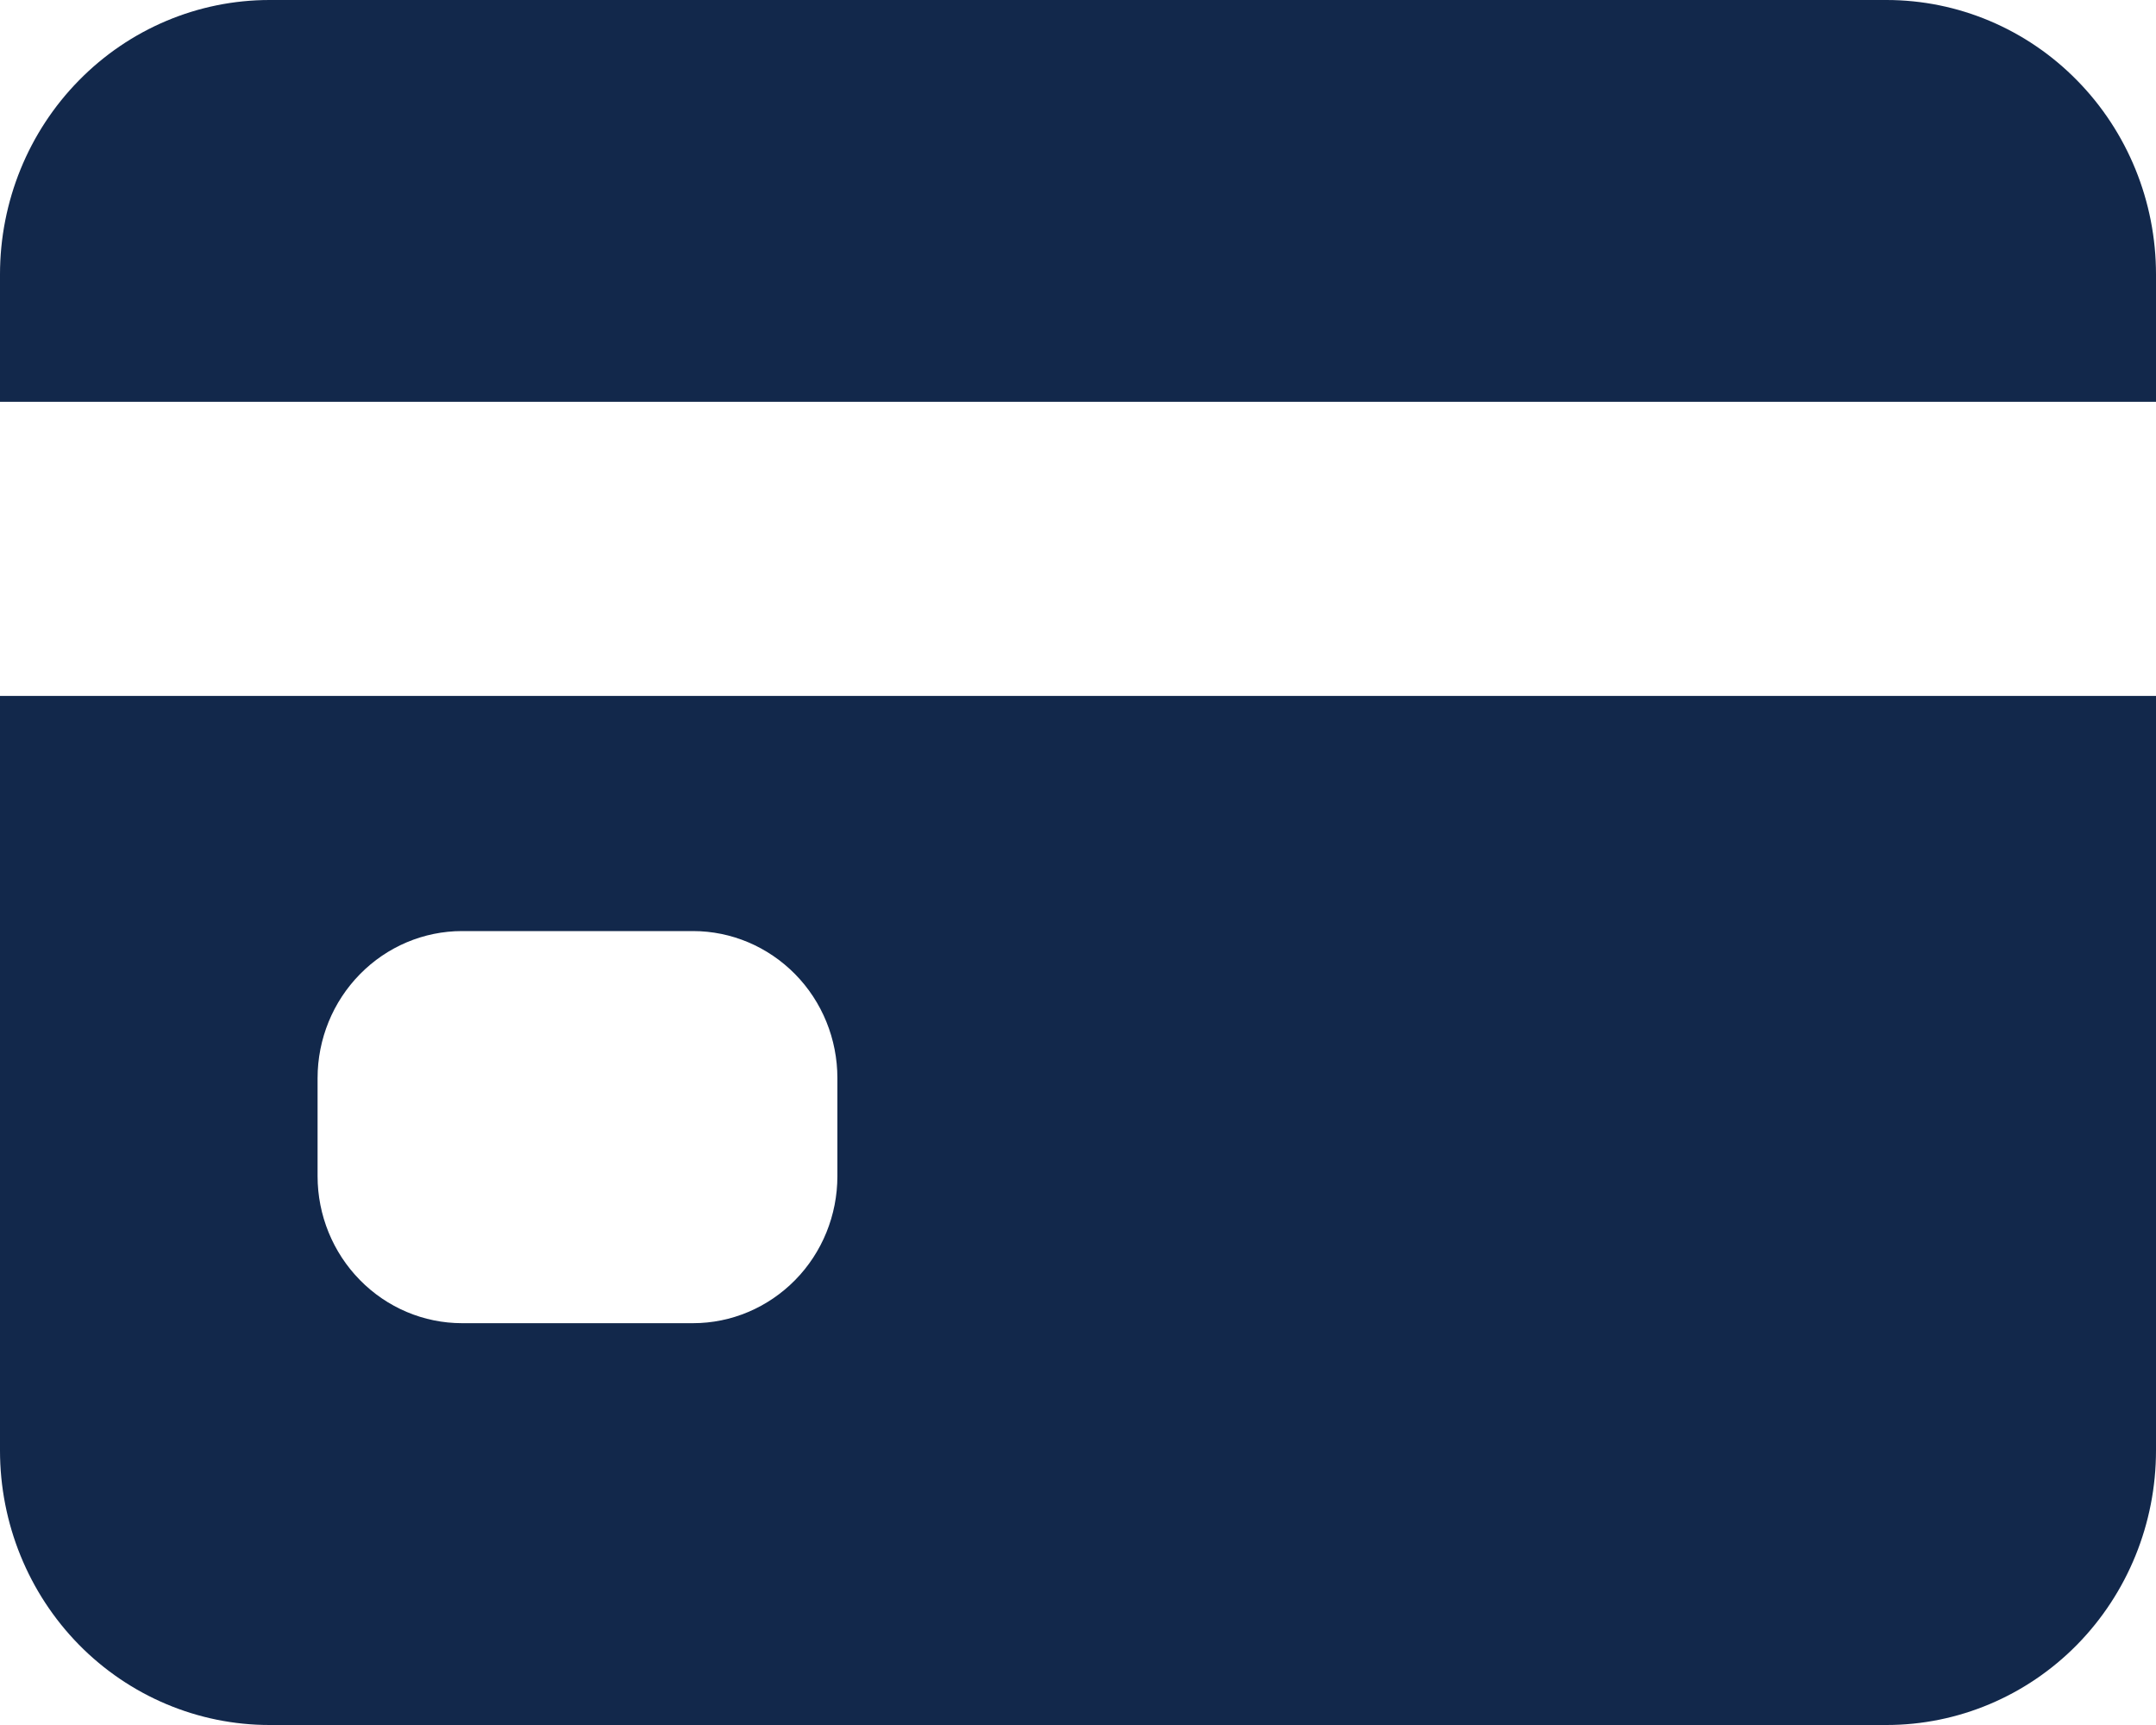
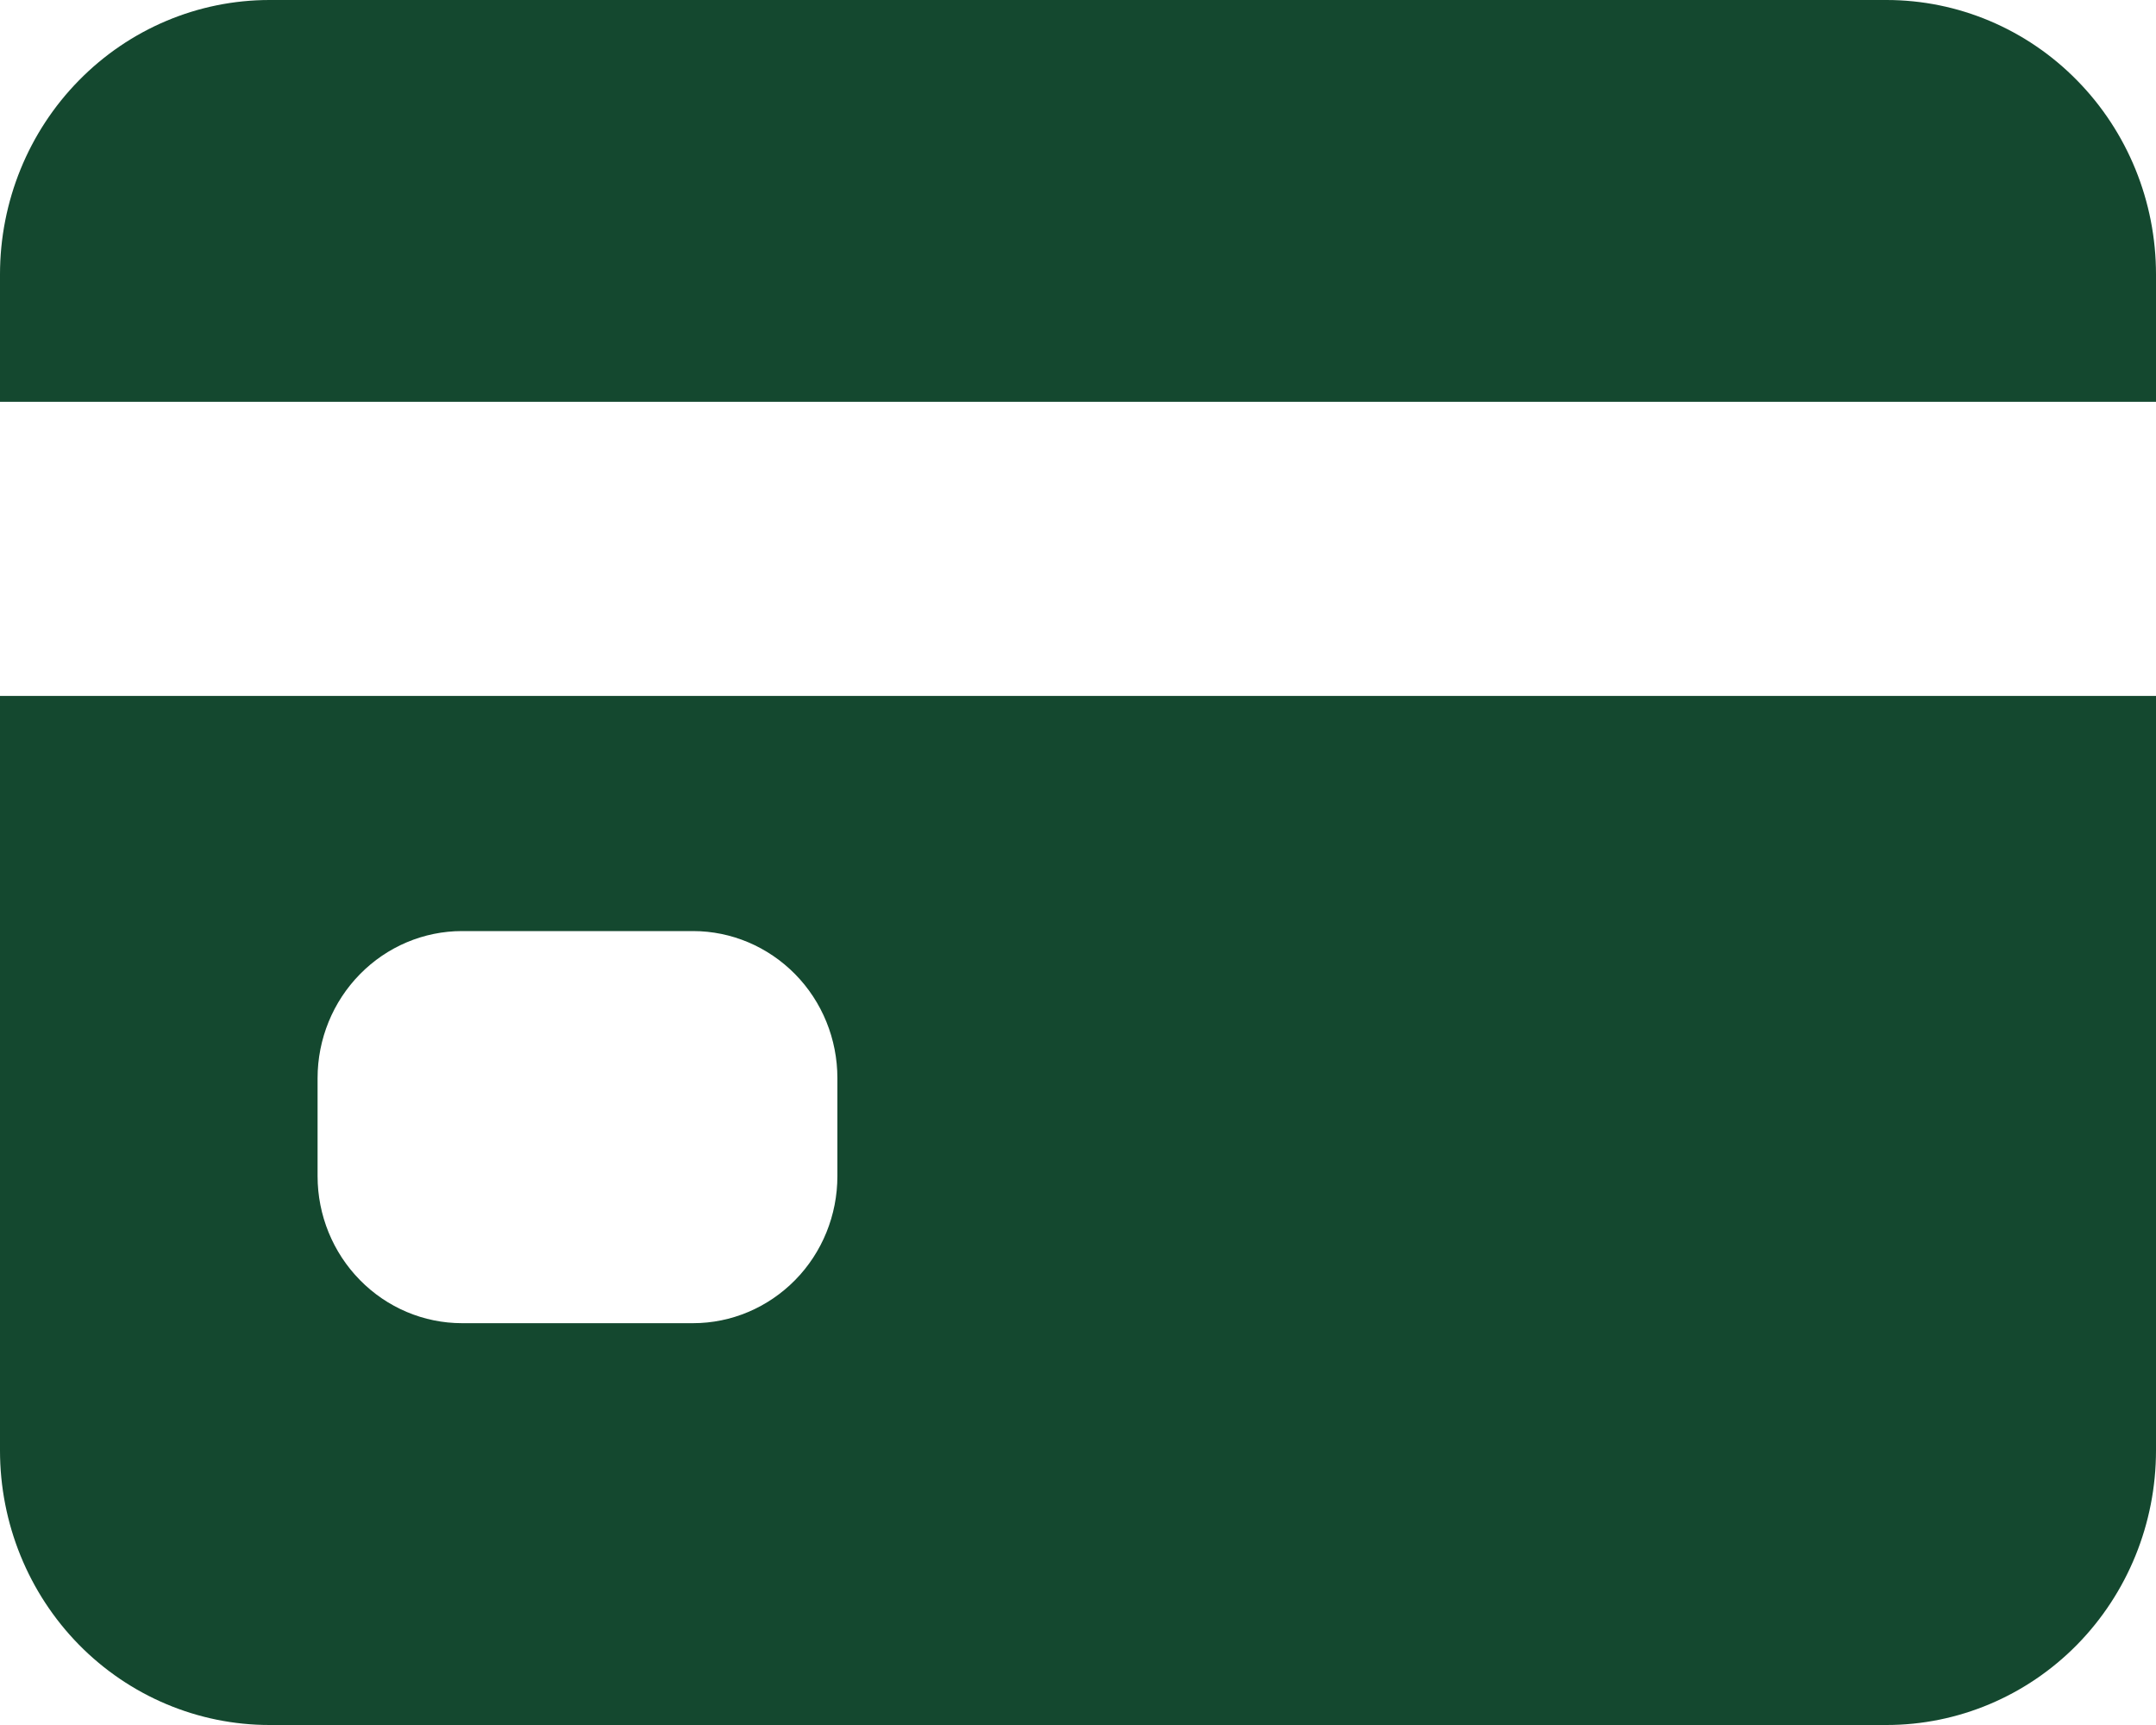
<svg xmlns="http://www.w3.org/2000/svg" width="20" height="16" viewBox="0 0 20 16" fill="none">
-   <path d="M0 13.454C0 14.13 0.263 14.777 0.732 15.255C1.201 15.732 1.837 16 2.5 16H17.5C18.163 16 18.799 15.732 19.268 15.255C19.737 14.777 20 14.13 20 13.454V6.455H0V13.454ZM2.946 10C2.946 9.638 3.088 9.291 3.339 9.036C3.59 8.78 3.931 8.636 4.286 8.636H6.429C6.784 8.636 7.124 8.78 7.376 9.036C7.627 9.291 7.768 9.638 7.768 10V10.909C7.768 11.271 7.627 11.618 7.376 11.873C7.124 12.129 6.784 12.273 6.429 12.273H4.286C3.931 12.273 3.59 12.129 3.339 11.873C3.088 11.618 2.946 11.271 2.946 10.909V10ZM17.5 0H2.5C1.837 0 1.201 0.268 0.732 0.746C0.263 1.223 0 1.87 0 2.545V3.727H20V2.545C20 1.87 19.737 1.223 19.268 0.746C18.799 0.268 18.163 0 17.5 0Z" fill="#12284b" />
+   <path d="M0 13.454C0 14.13 0.263 14.777 0.732 15.255C1.201 15.732 1.837 16 2.5 16H17.5C18.163 16 18.799 15.732 19.268 15.255C19.737 14.777 20 14.13 20 13.454V6.455H0V13.454ZM2.946 10C2.946 9.638 3.088 9.291 3.339 9.036C3.59 8.78 3.931 8.636 4.286 8.636H6.429C6.784 8.636 7.124 8.78 7.376 9.036C7.627 9.291 7.768 9.638 7.768 10V10.909C7.768 11.271 7.627 11.618 7.376 11.873C7.124 12.129 6.784 12.273 6.429 12.273H4.286C3.931 12.273 3.59 12.129 3.339 11.873C3.088 11.618 2.946 11.271 2.946 10.909V10ZM17.5 0H2.5C1.837 0 1.201 0.268 0.732 0.746C0.263 1.223 0 1.87 0 2.545V3.727H20V2.545C20 1.87 19.737 1.223 19.268 0.746C18.799 0.268 18.163 0 17.5 0Z" fill="#14482F" />
</svg>
